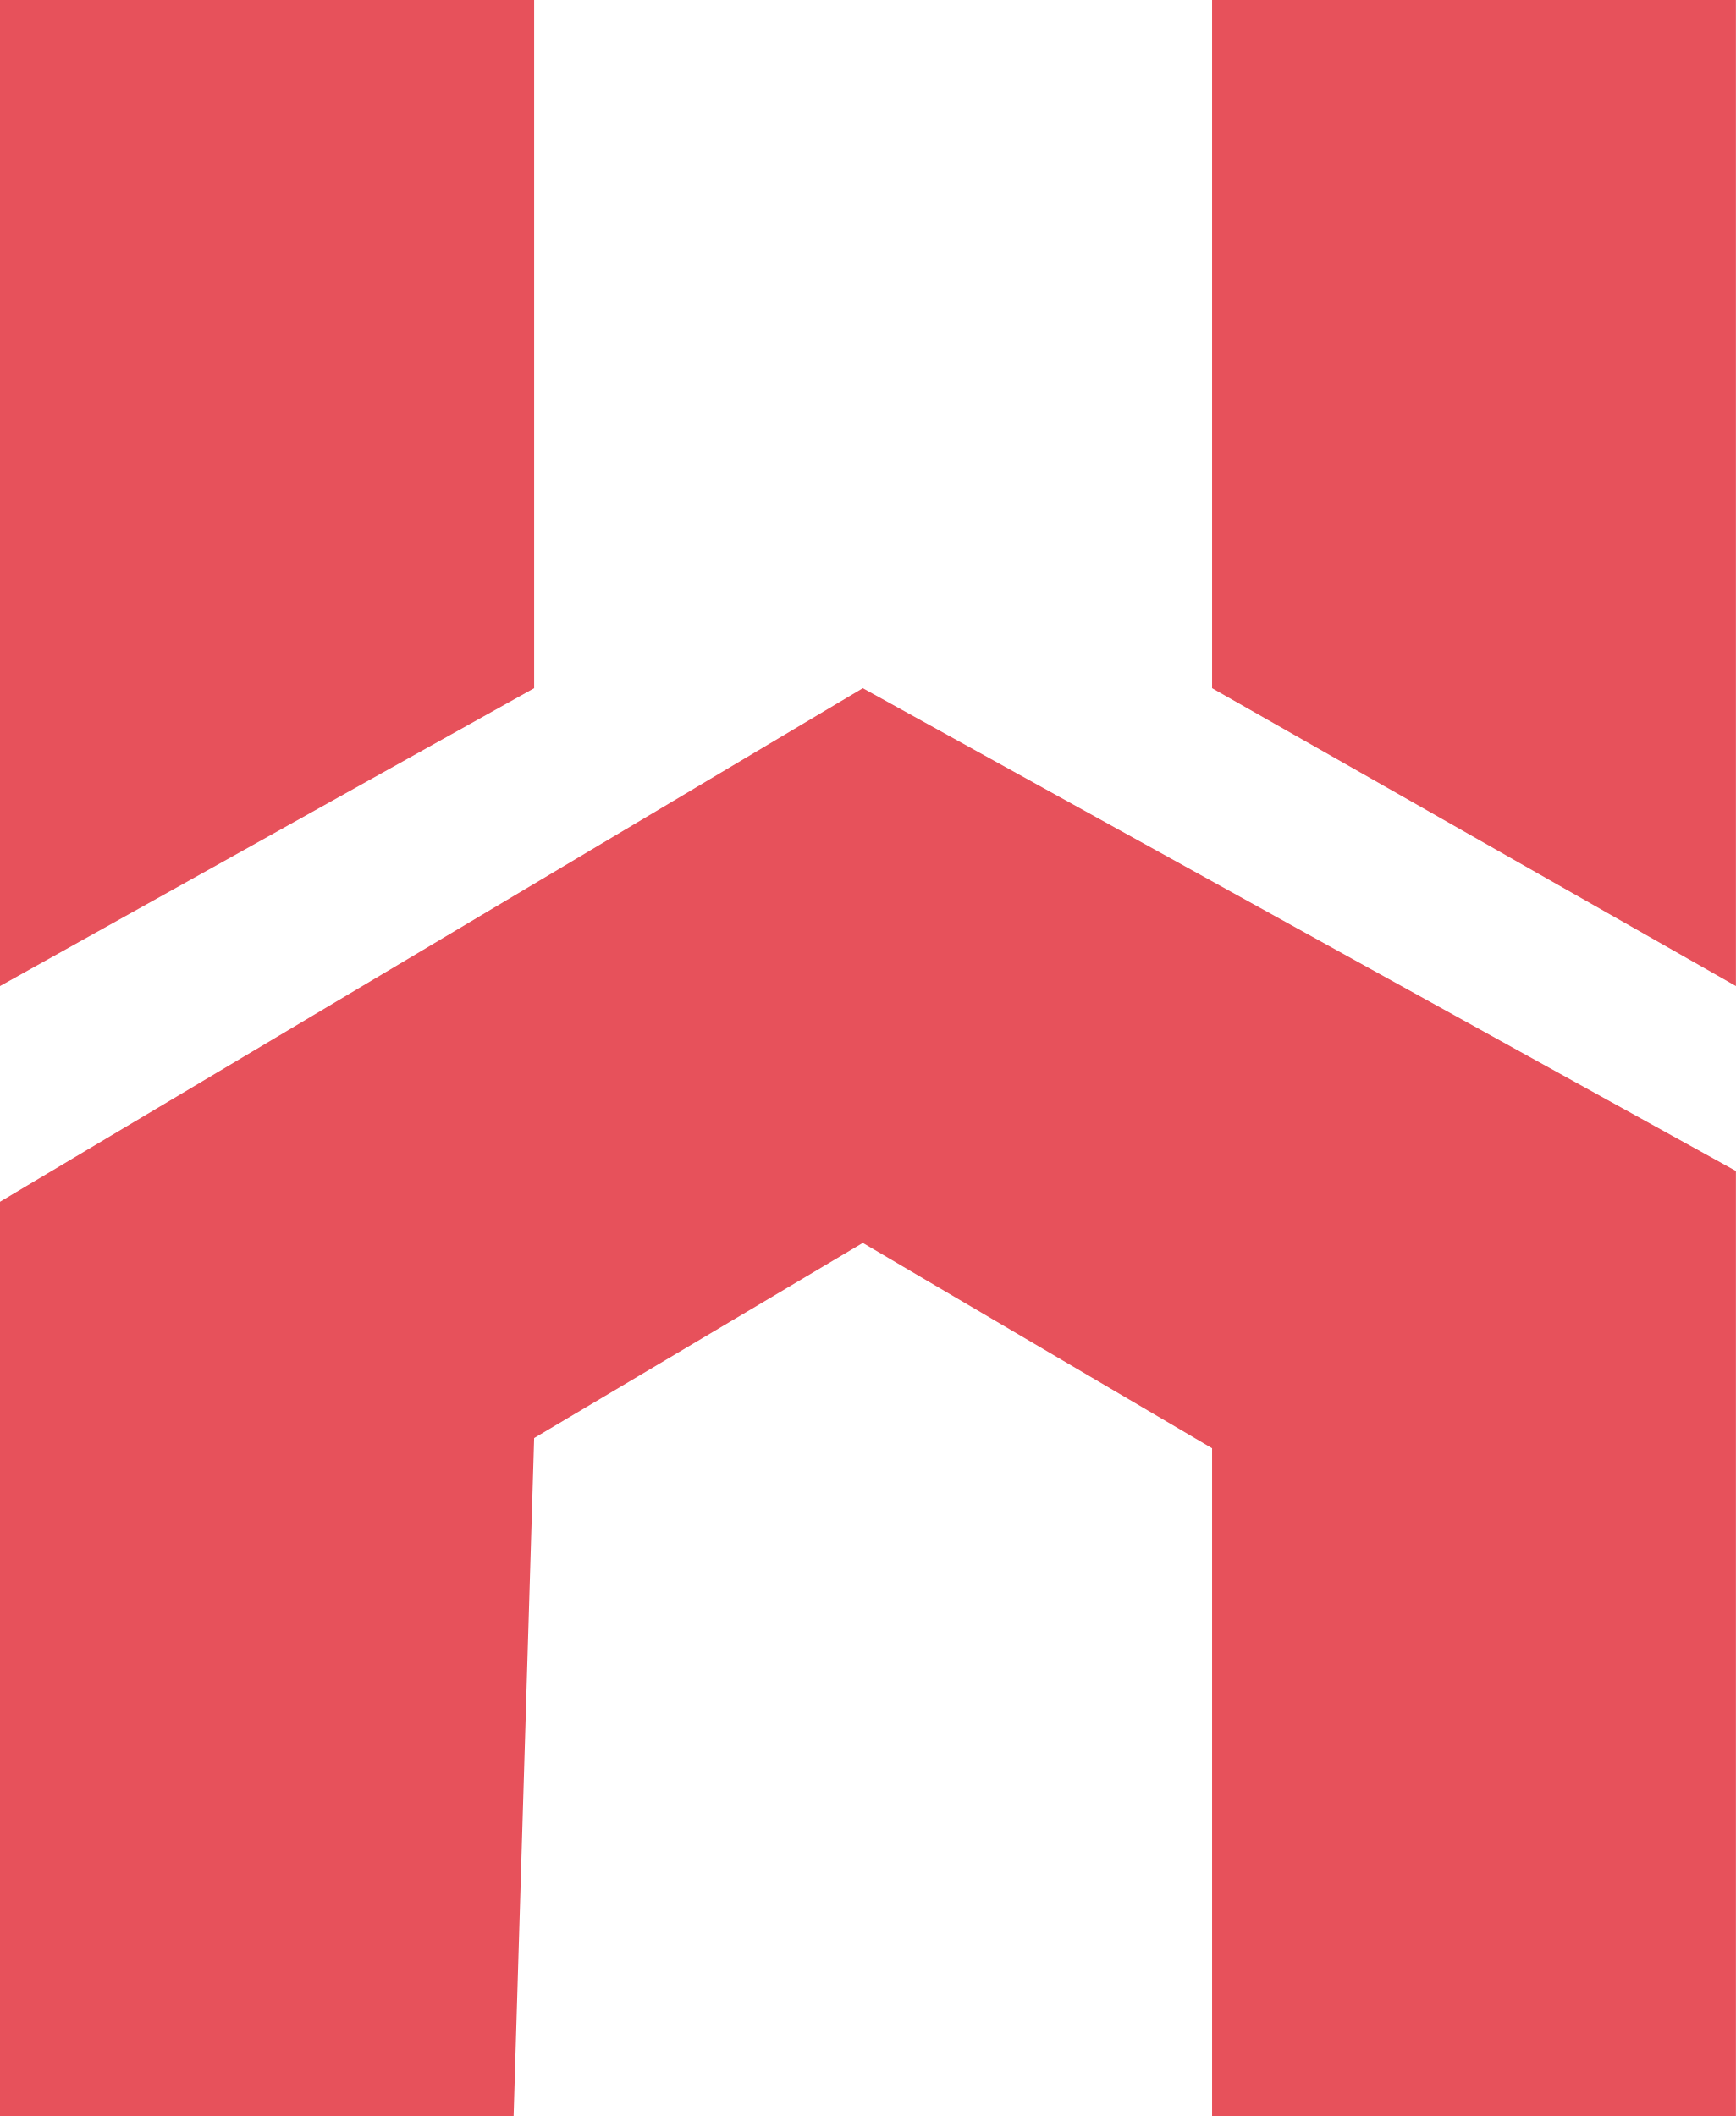
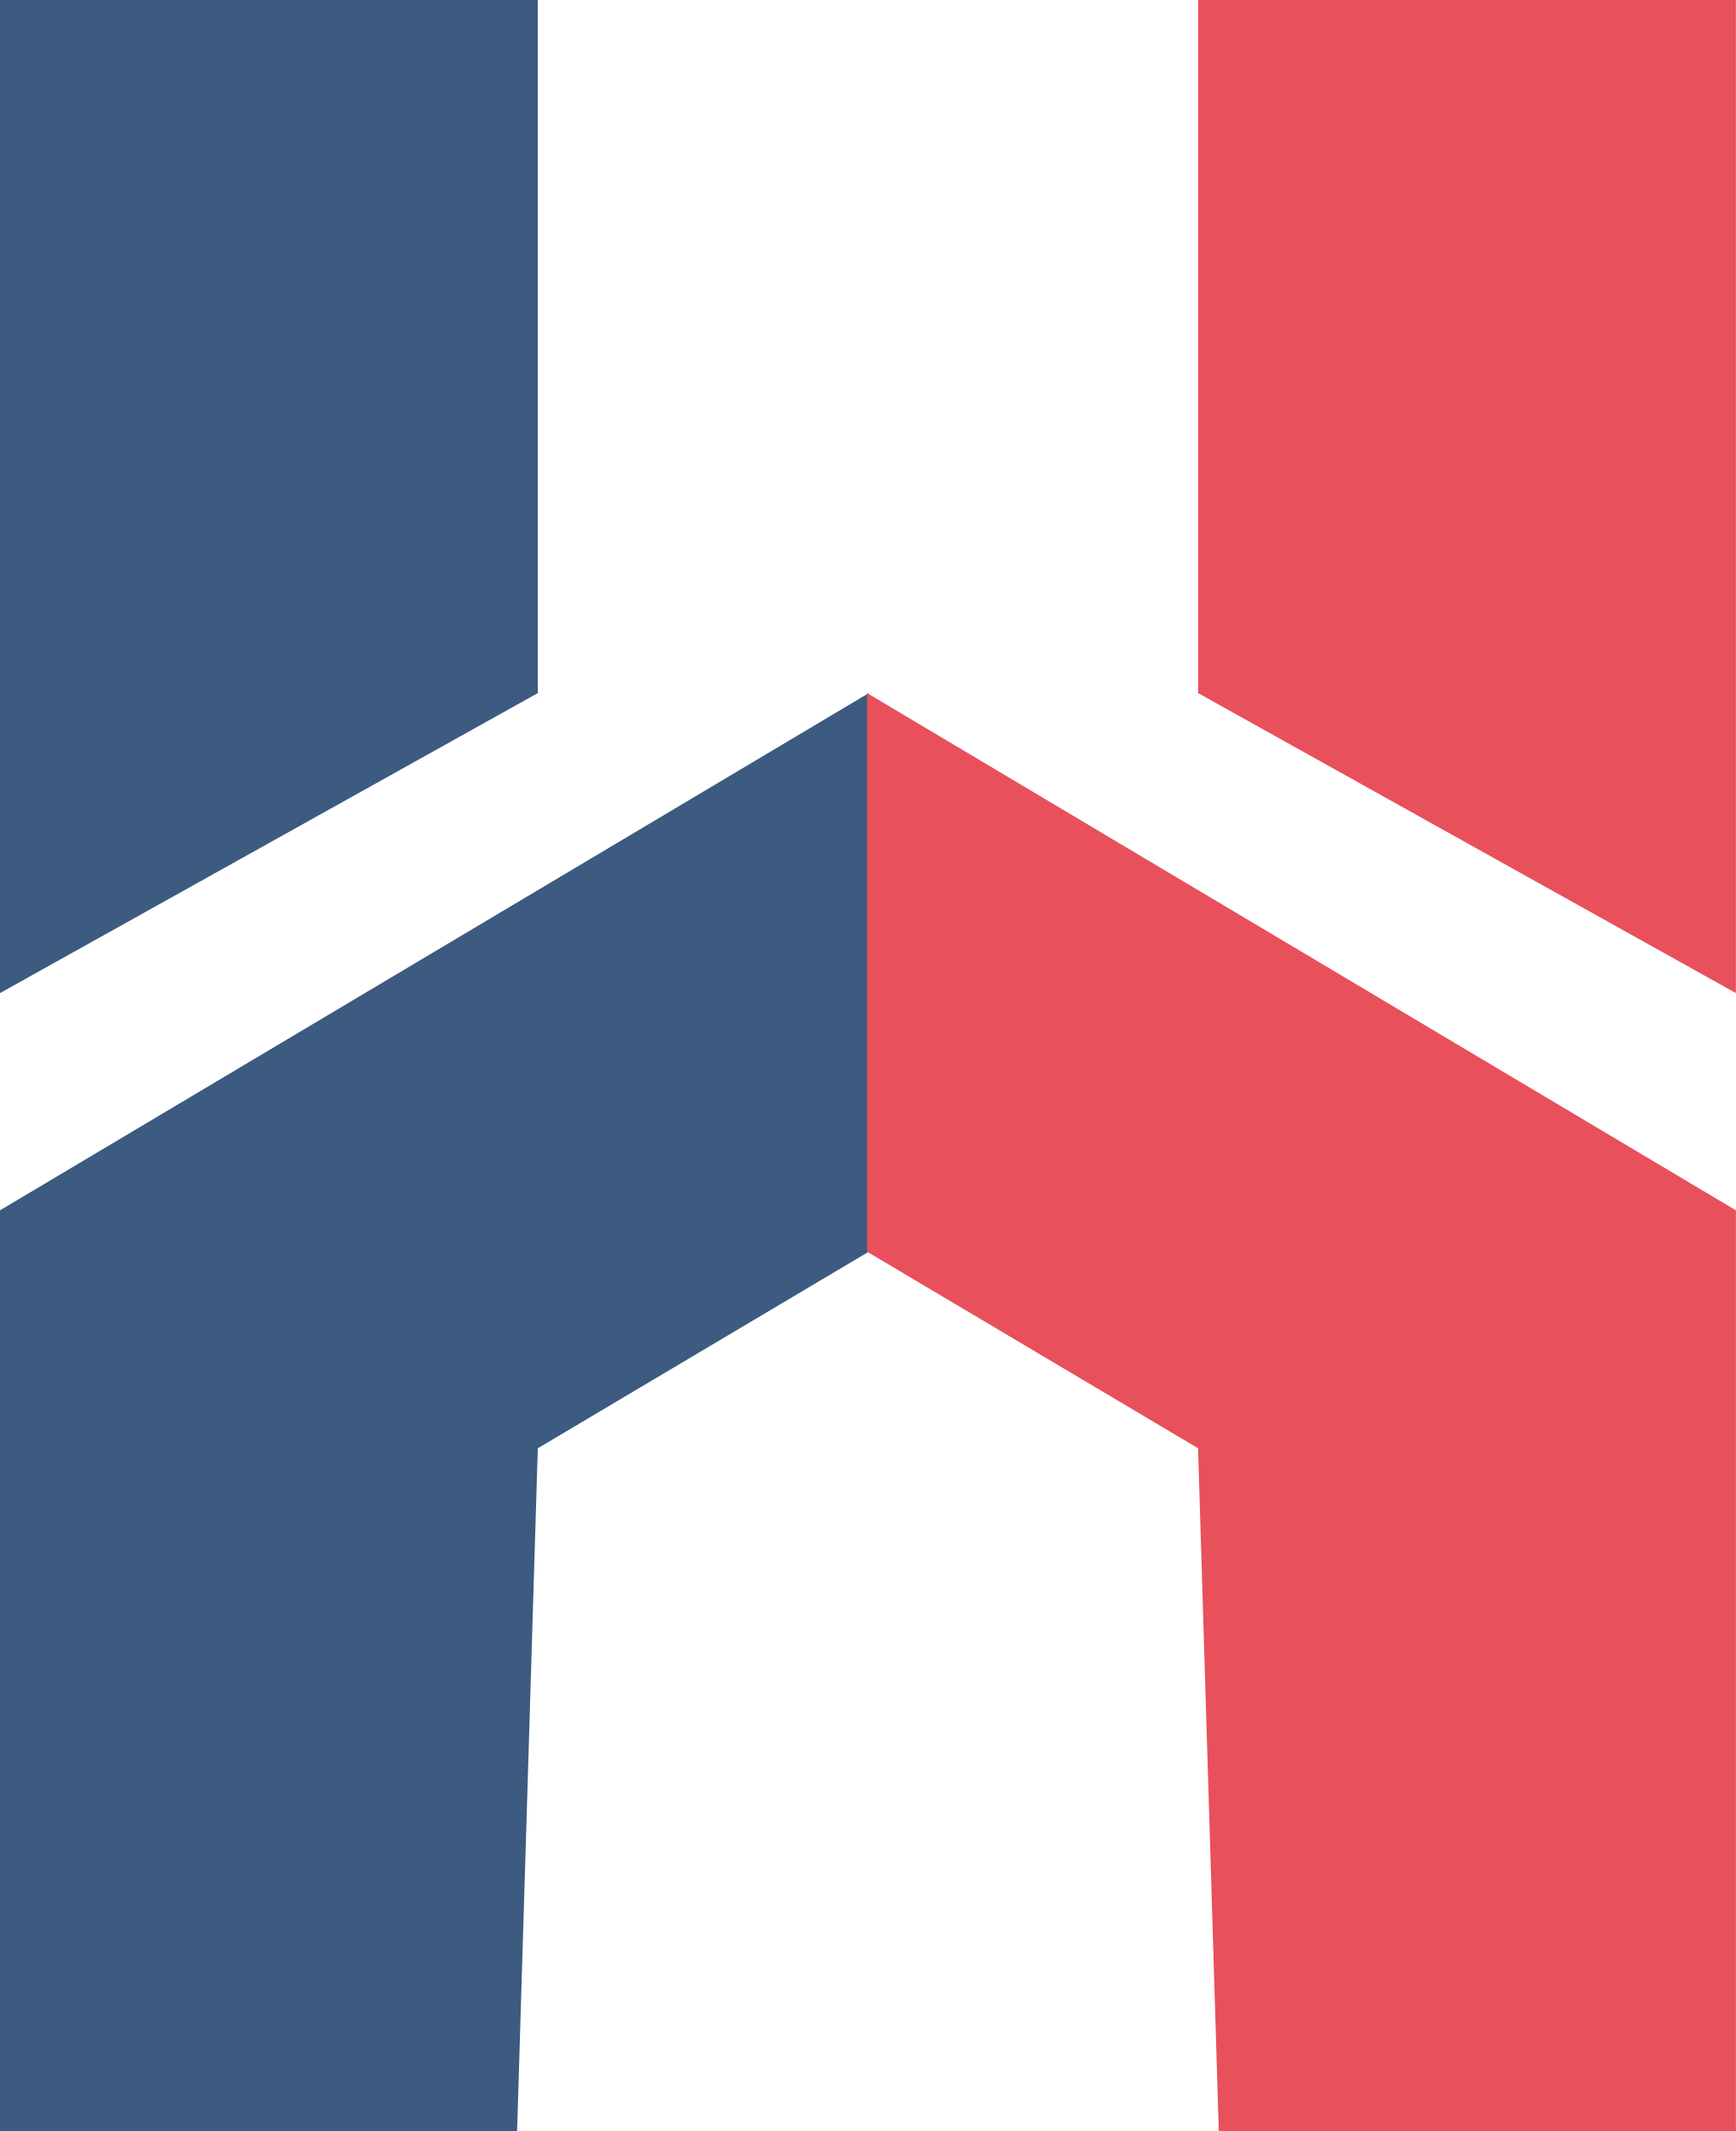
- <svg xmlns="http://www.w3.org/2000/svg" id="Layer_1" data-name="Layer 1" viewBox="0 0 191.94 233.97">
-   <defs>
-     <style>.cls-1{fill:#e7515b;}</style>
-   </defs>
-   <polygon class="cls-1" points="0 229.42 0 132.88 95.4 76.09 191.94 129.48 191.94 233.97 134.02 233.97 134.02 160.14 95.4 137.43 59.06 159.01 56.79 233.97 0 233.97 0 229.42" />
-   <polygon class="cls-1" points="134.02 0 134.02 76.09 191.94 109.03 191.94 0 134.02 0" />
-   <polygon class="cls-1" points="0 0 0 109.03 59.06 76.09 59.06 0 0 0" />
+ <svg xmlns="http://www.w3.org/2000/svg" width="117.329" height="144.007" viewBox="0 0 117.329 144.007">
+   <g id="Group_3" data-name="Group 3" transform="translate(-292.966 -862.007)">
+     <g id="Group_1" data-name="Group 1" transform="translate(292.966 862.007)">
+       <path id="Path_1" data-name="Path 1" d="M351.687,1095.55l-22.37,13.282-1.4,46.138H292.966v-62.216l58.721-34.953" transform="translate(-292.966 -1010.963)" fill="#3d5a80" />
+       <path id="Path_2" data-name="Path 2" d="M292.966,862.007v67.11l36.351-20.273V862.007Z" transform="translate(-292.966 -862.007)" fill="#3d5a80" />
+     </g>
+     <g id="Group_2" data-name="Group 2" transform="translate(351.574 862.007)">
+       <path id="Path_3" data-name="Path 3" d="M537.966,1095.55l22.37,13.282,1.4,46.138h34.953v-62.216L537.966,1057.8" transform="translate(-537.966 -1010.963)" fill="#e8505b" />
+       <path id="Path_4" data-name="Path 4" d="M667.831,862.007v67.11l-36.351-20.273V862.007Z" transform="translate(-609.109 -862.007)" fill="#e8505b" />
+     </g>
+   </g>
</svg>
